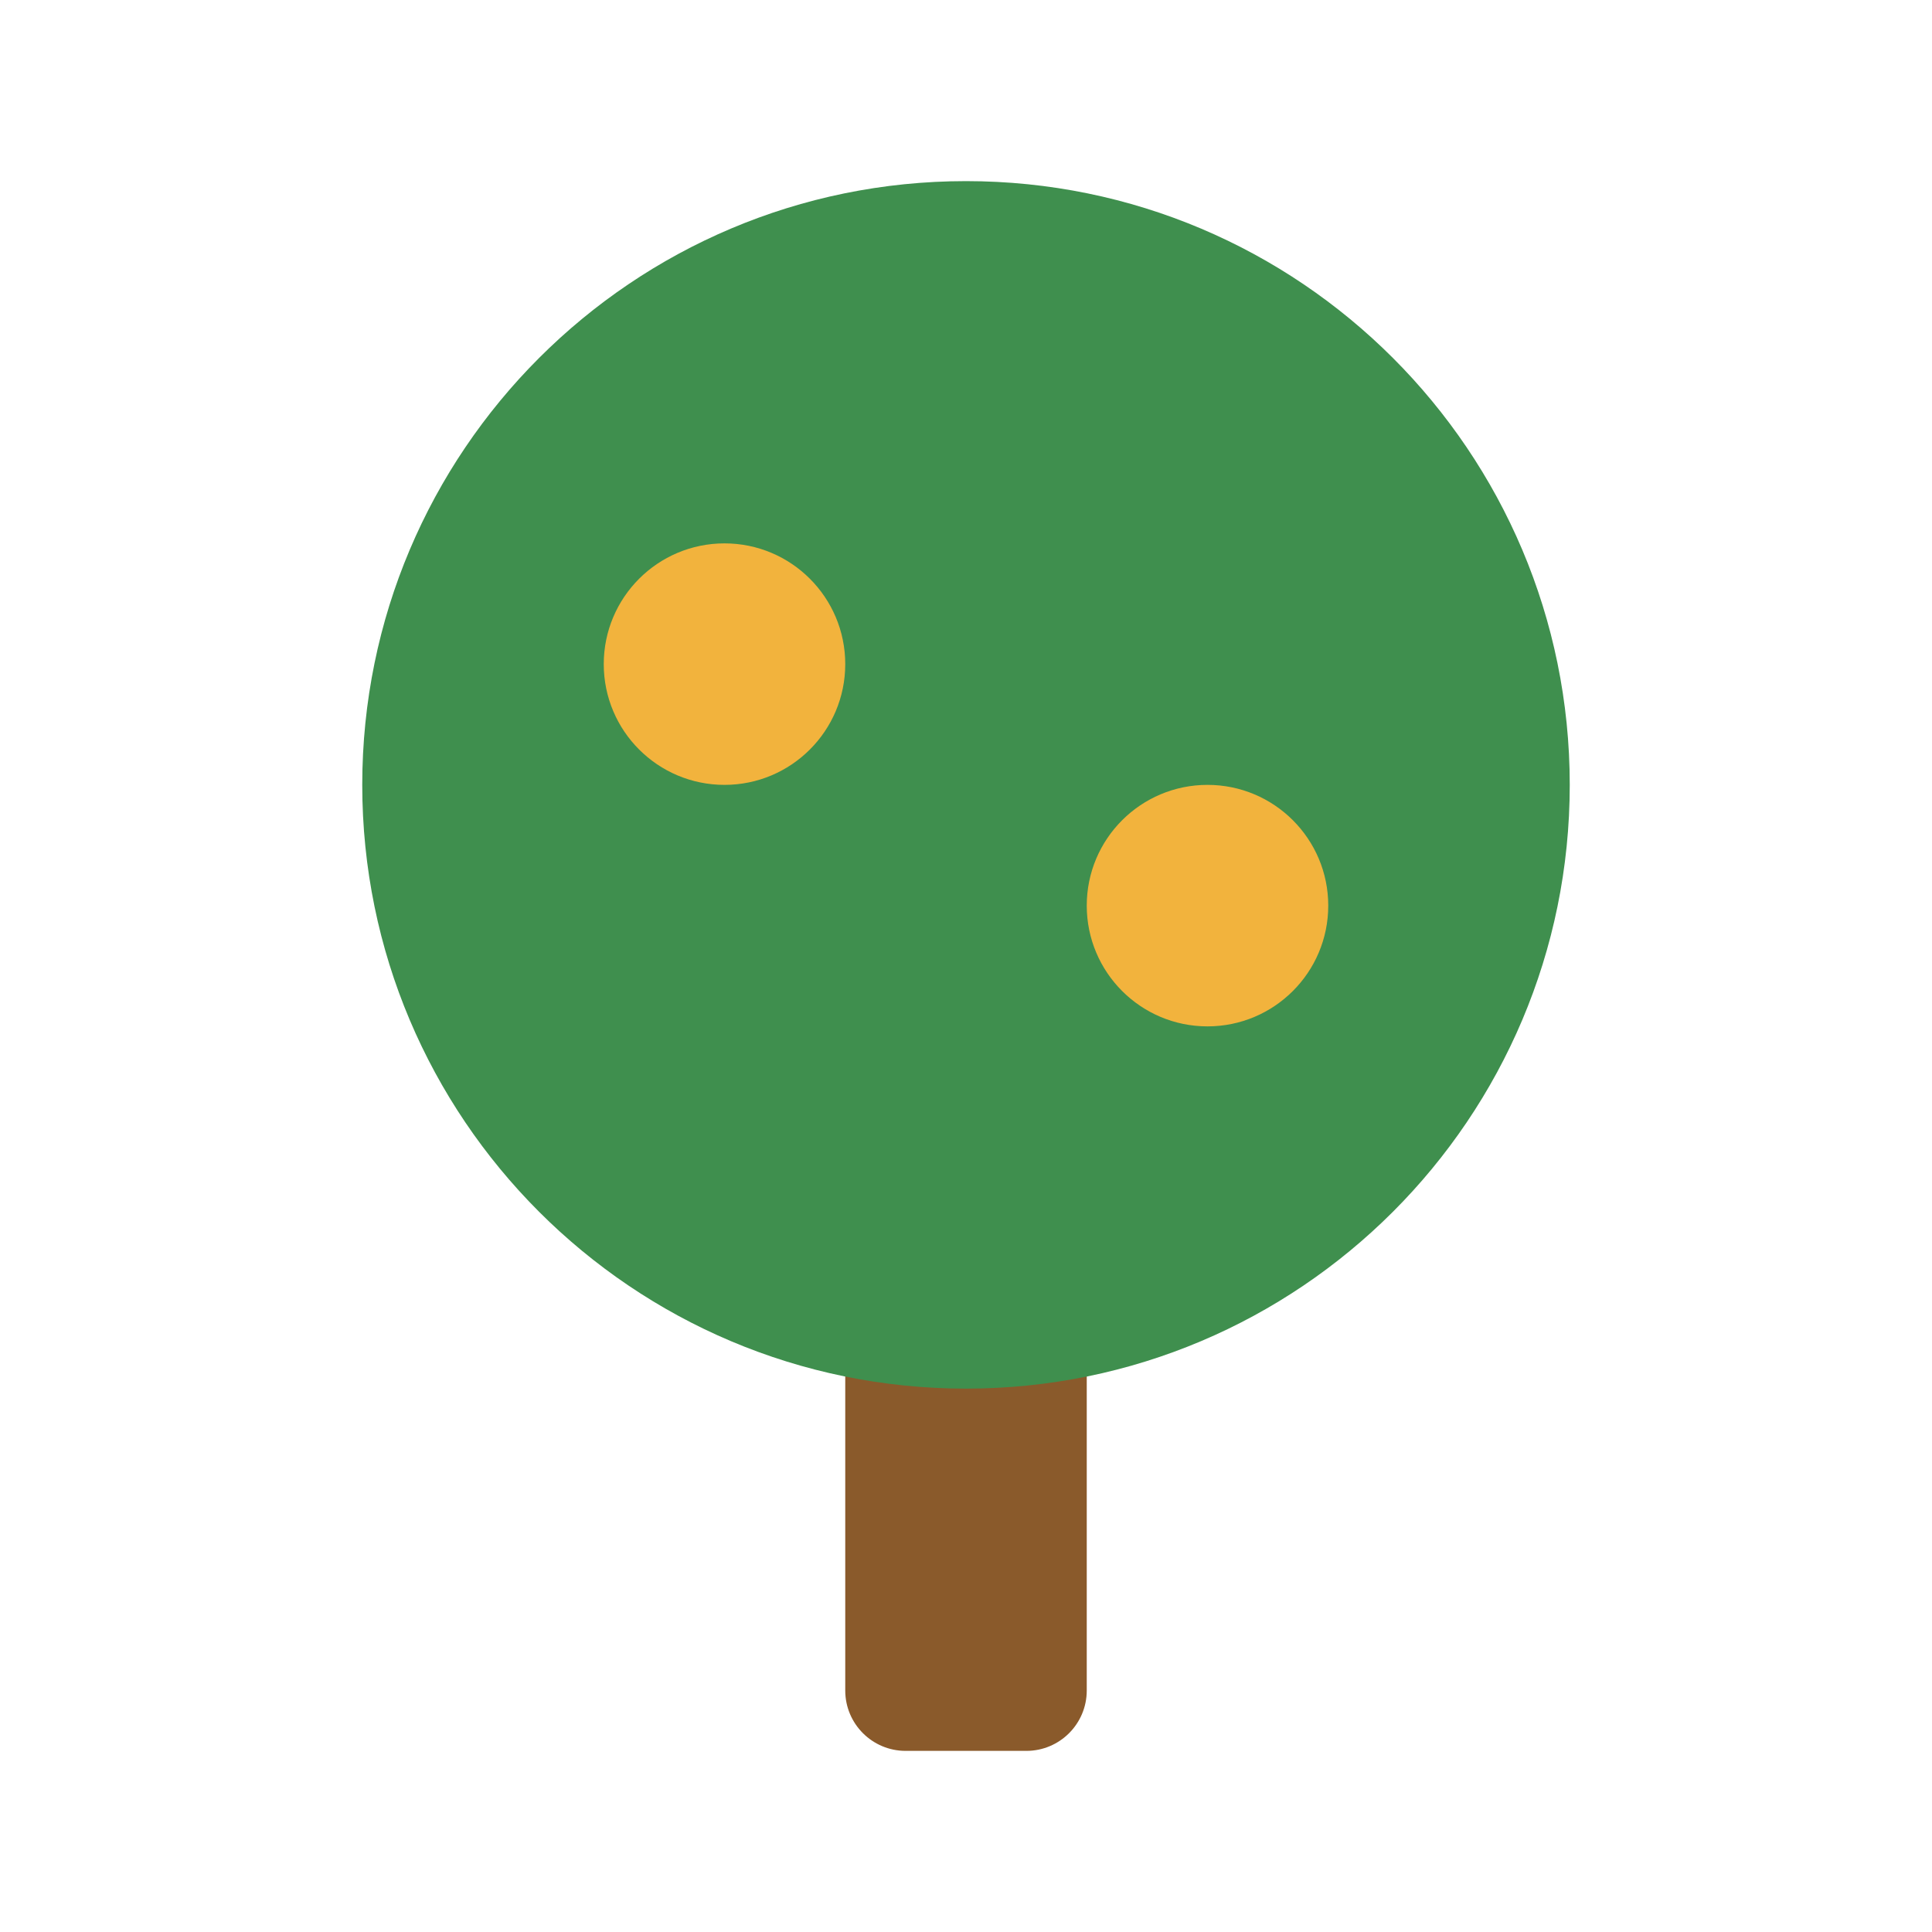
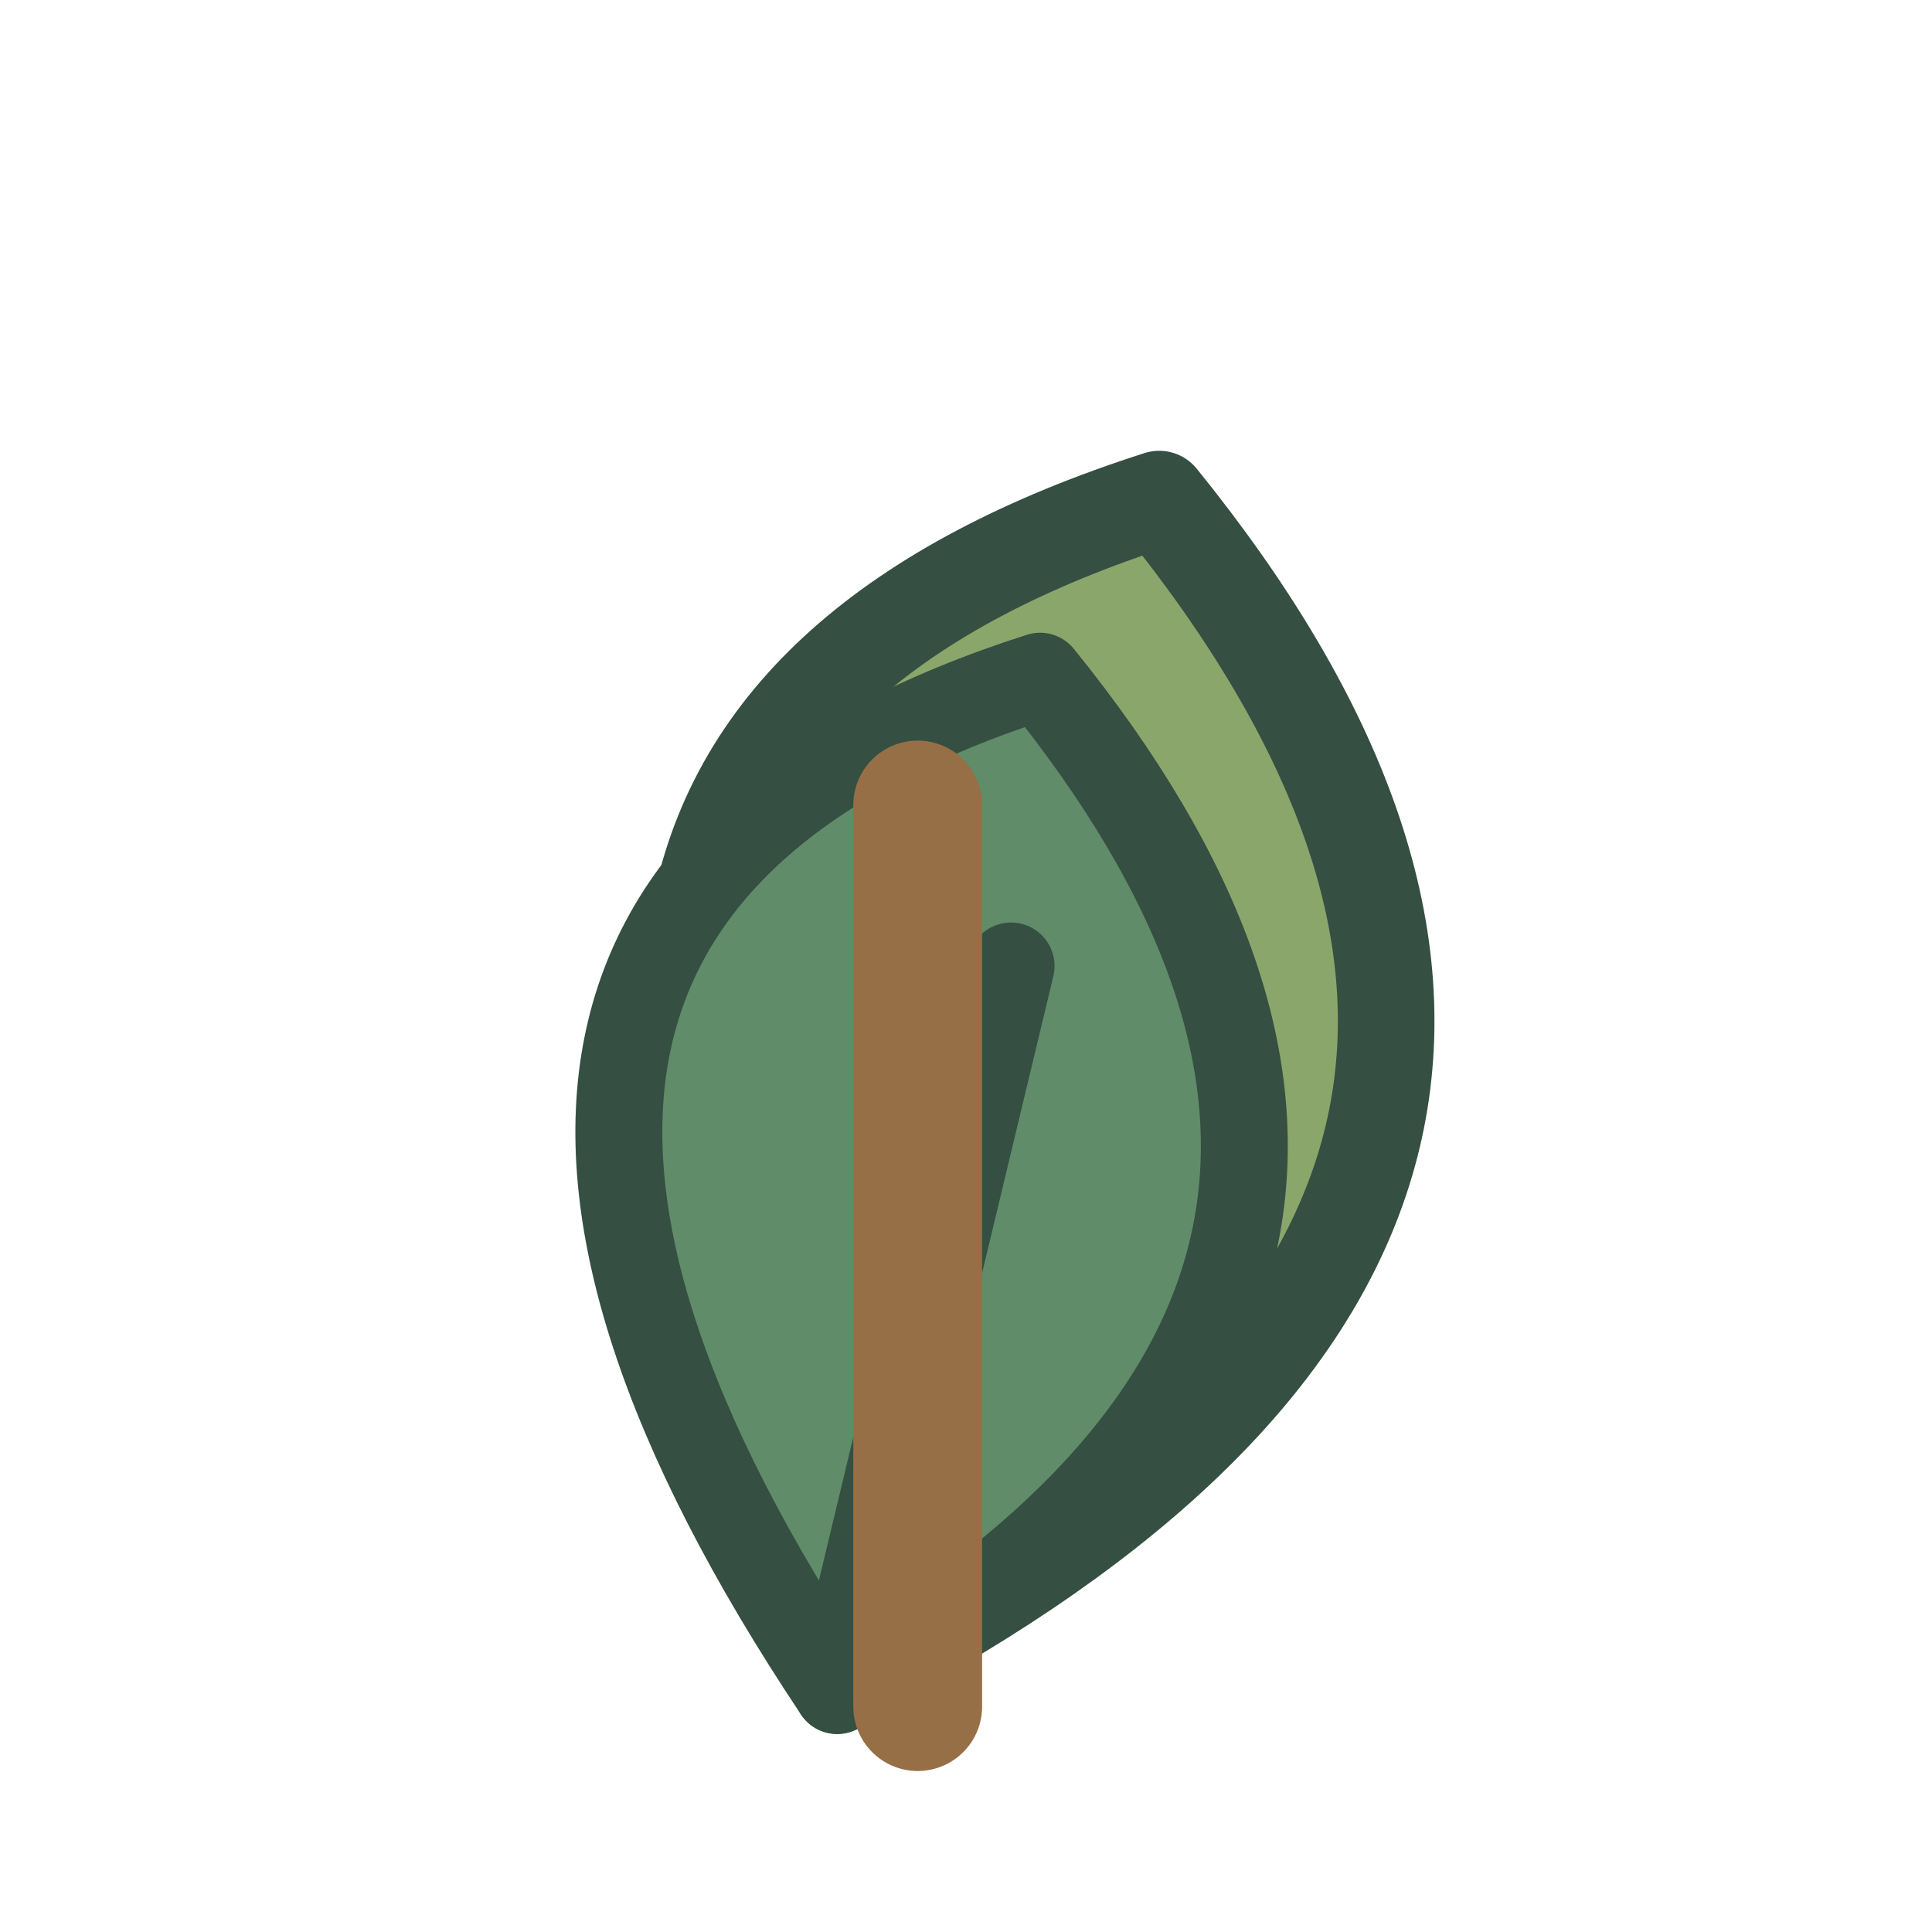
- <svg xmlns="http://www.w3.org/2000/svg" viewBox="0 0 64 64">
-   <rect x="28" y="40" width="8" height="18" rx="2" fill="#8a5a2b" />
-   <circle cx="32" cy="26" r="20" fill="#3f8f4e" />
-   <circle cx="24" cy="22" r="4" fill="#f2b33d" />
-   <circle cx="40" cy="30" r="4" fill="#f2b33d" />
+ <svg xmlns="http://www.w3.org/2000/svg" viewBox="0 0 120 120" fill="none">
+   <g stroke="#354f42" stroke-width="3" stroke-linecap="round" stroke-linejoin="round">
+     <g transform="translate(58 101) scale(2)">
+       <path d="M0 0Q-18-27 7-35Q24-14 0 0" fill="#8ba66a" />
+       <path d="M0 0 6-25" />
+     </g>
+     <g transform="translate(52 105) scale(1.8)">
+       <path d="M0 0Q-18-27 7-35Q24-14 0 0" fill="#608c69" />
+       <path d="M0 0 6-25" />
+     </g>
+     <path d="M57 106V50" stroke="#976f46" stroke-width="8" />
+   </g>
</svg>
